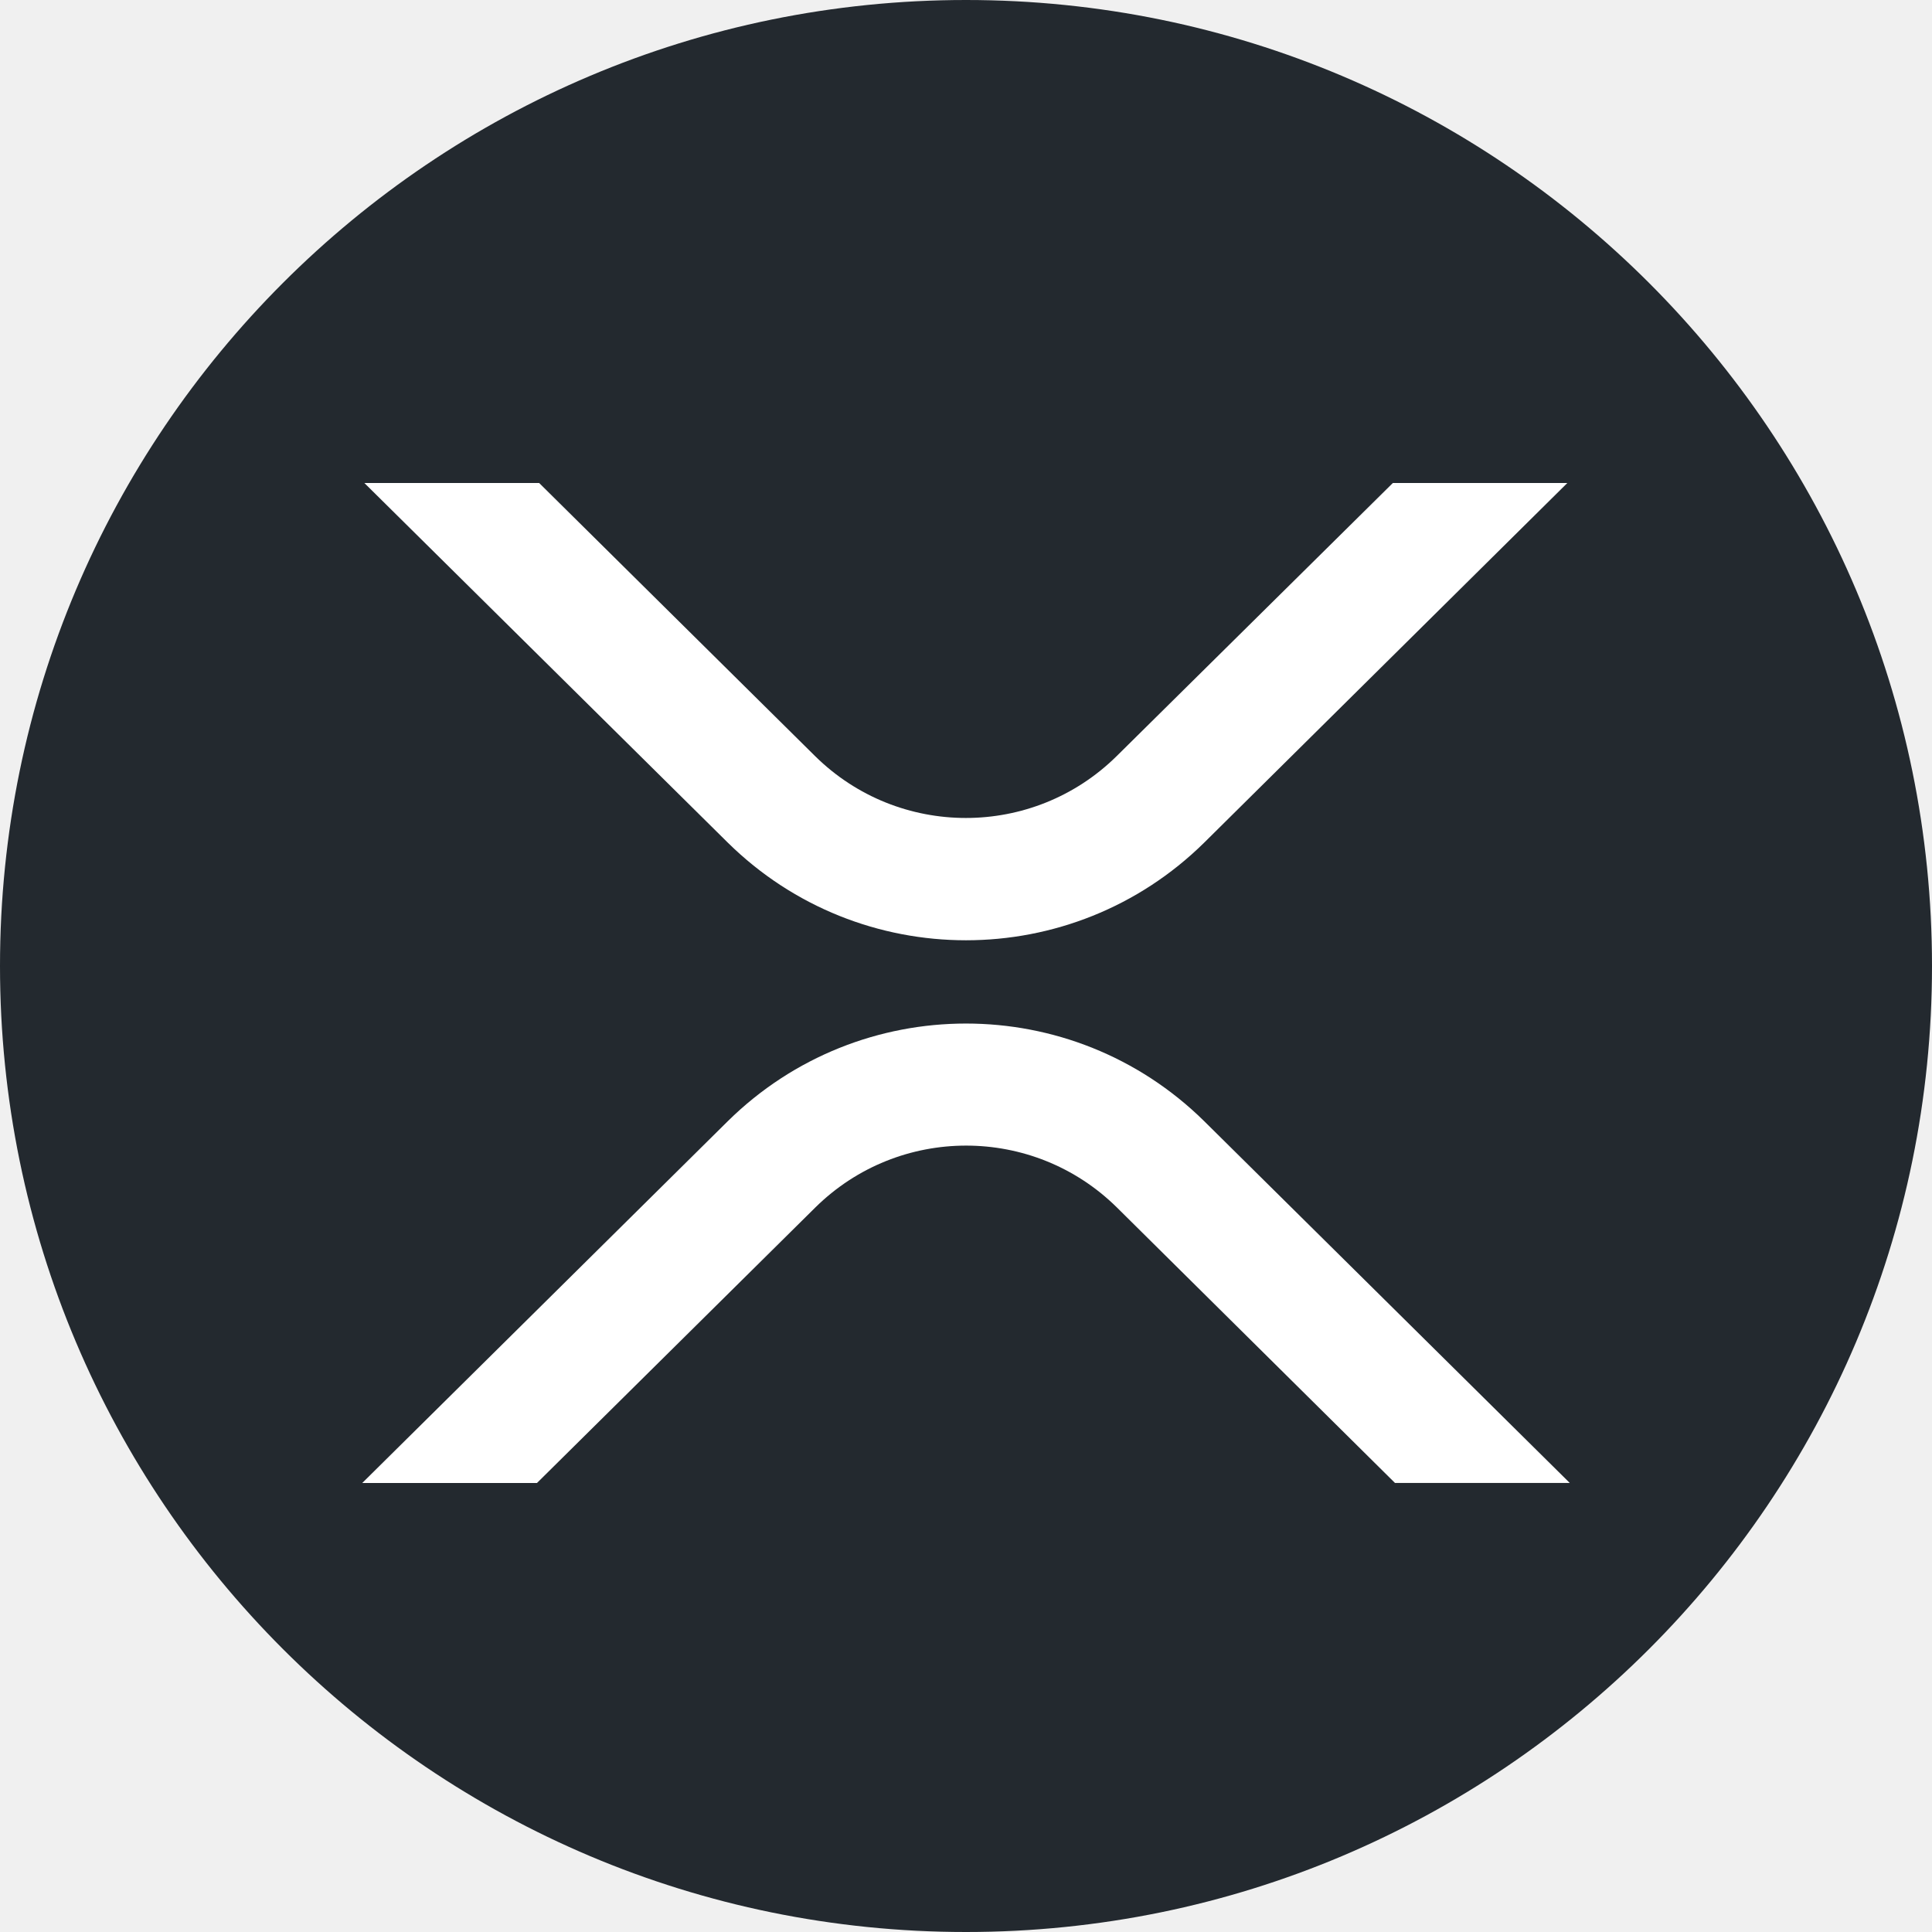
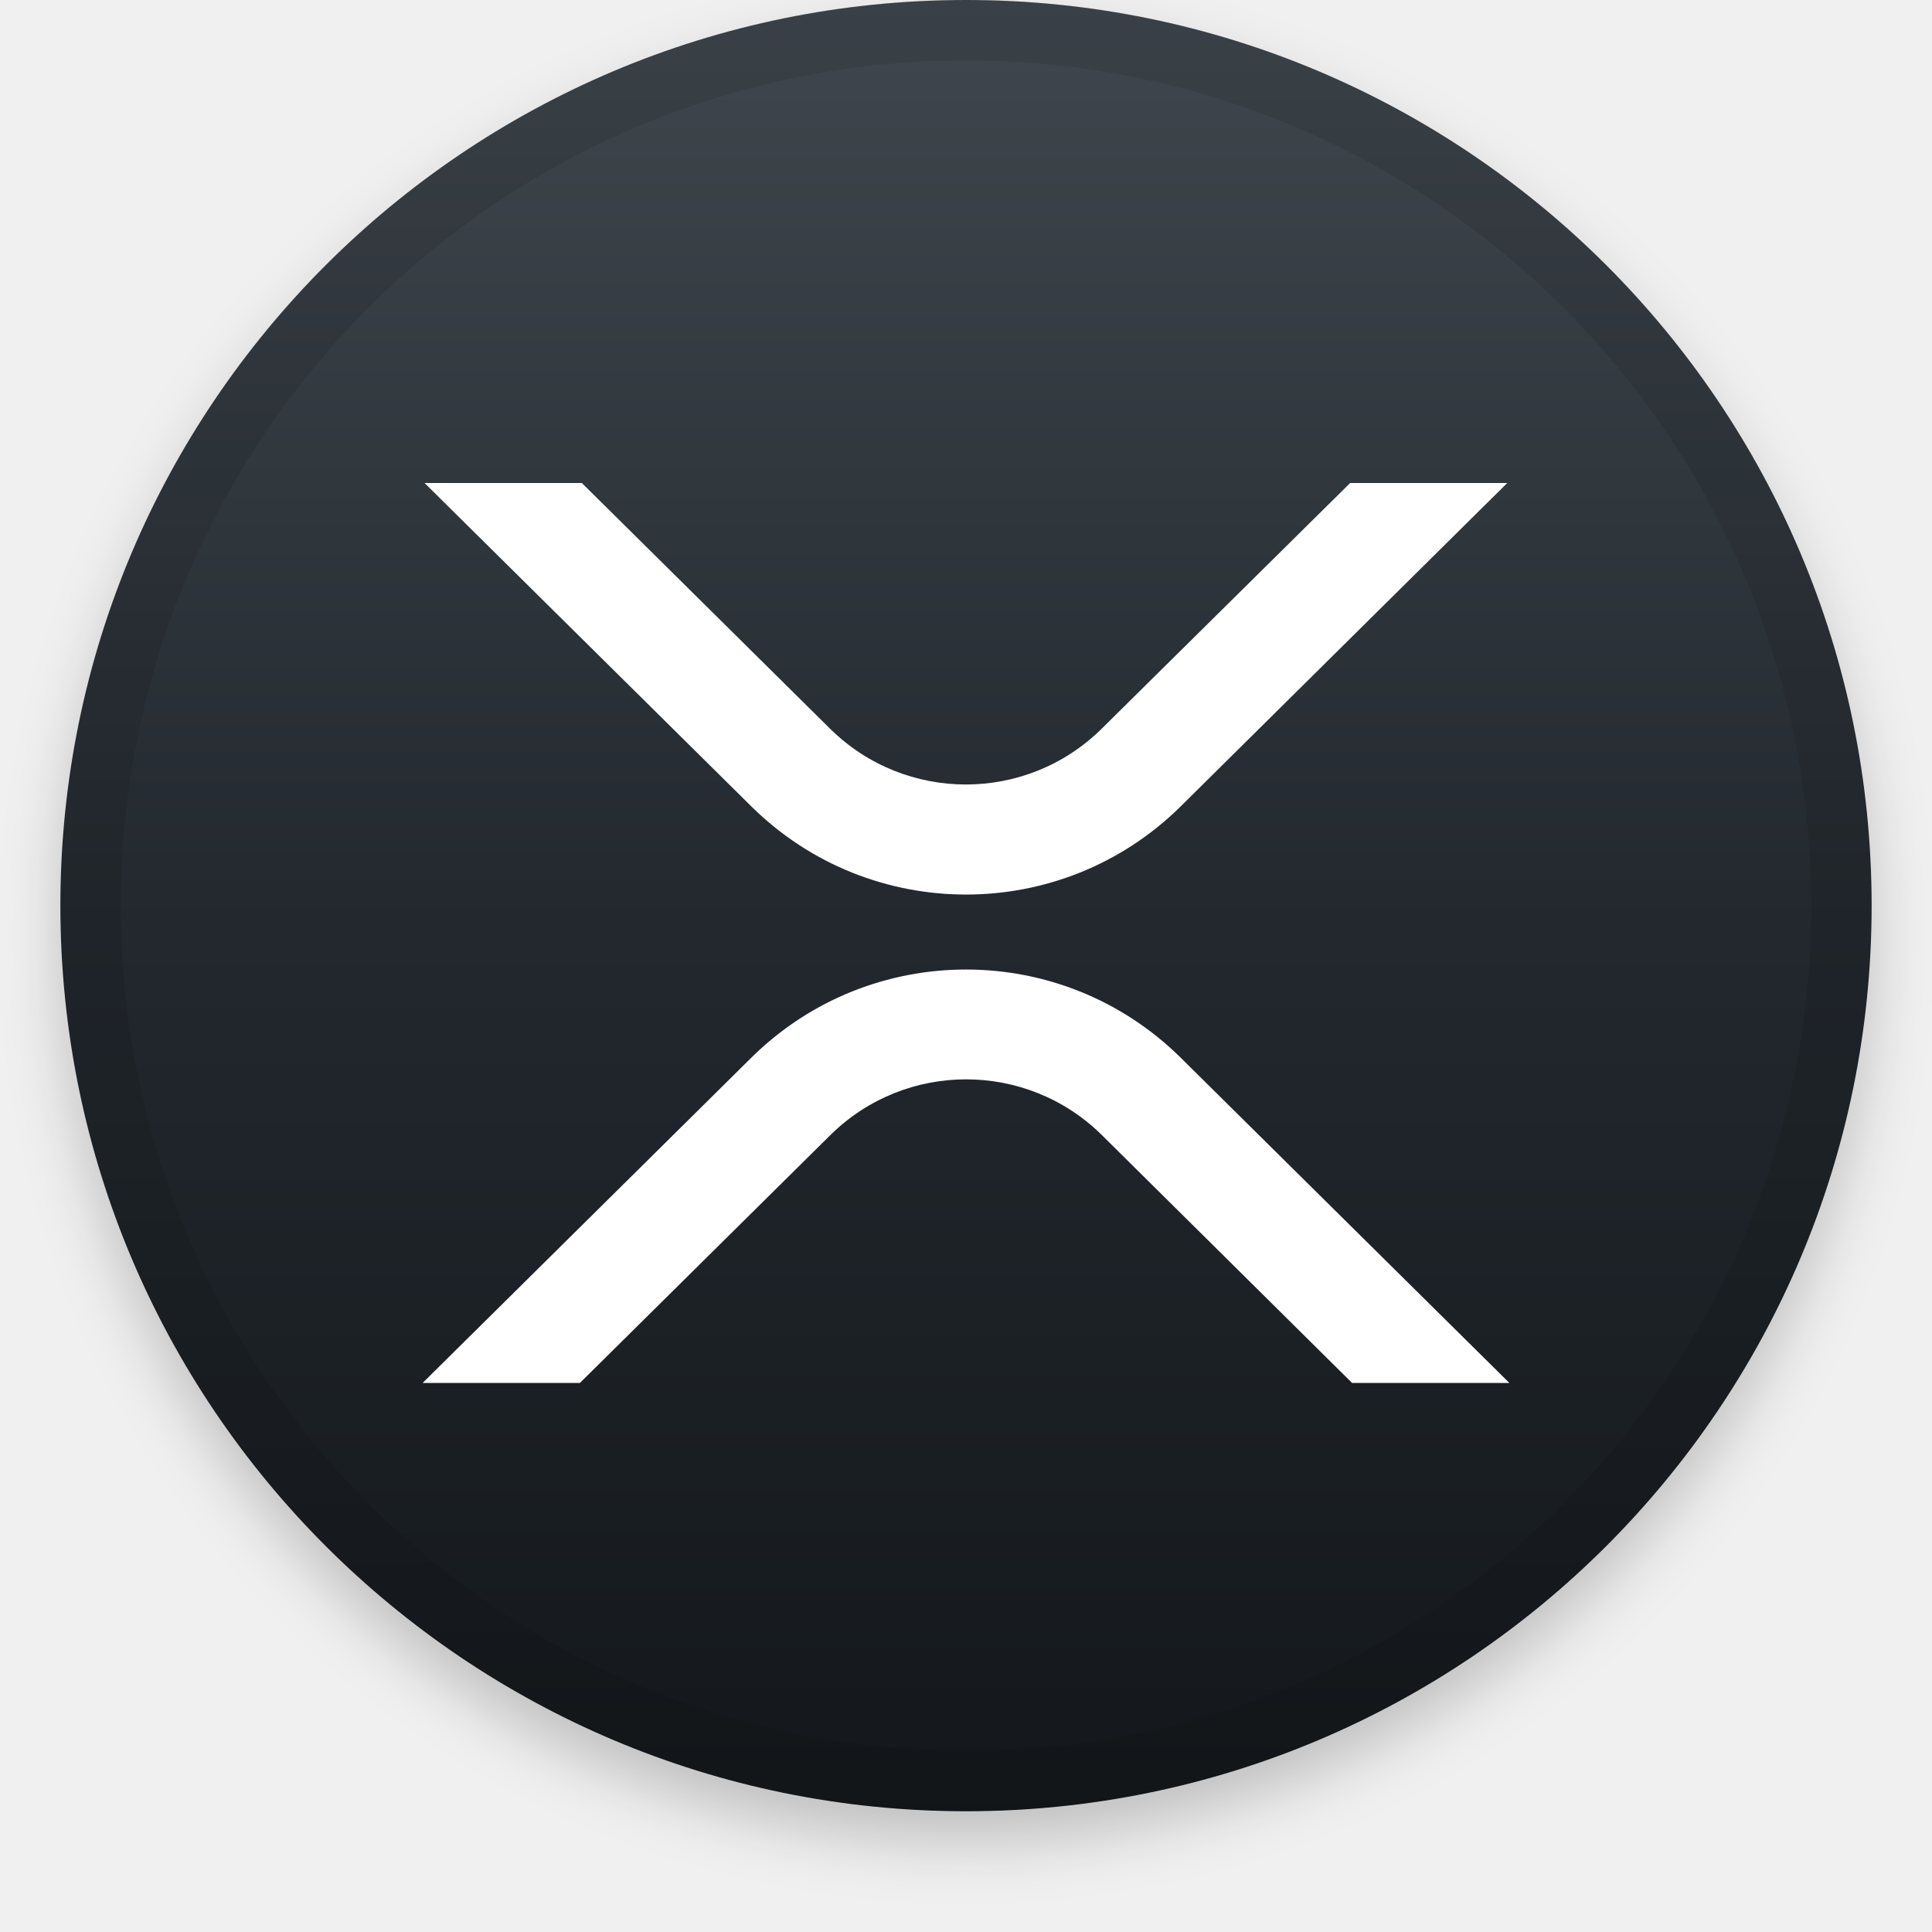
- <svg xmlns="http://www.w3.org/2000/svg" width="32" height="32" viewBox="0 0 32 32">
+ <svg xmlns="http://www.w3.org/2000/svg" xmlns:xlink="http://www.w3.org/1999/xlink" width="32" height="32" viewBox="0 0 32 32">
+   <defs>
+     <linearGradient x1="50%" y1="0%" x2="50%" y2="100%" id="c">
+       <stop stop-color="#FFF" stop-opacity=".5" offset="0%" />
+       <stop stop-opacity=".5" offset="100%" />
+     </linearGradient>
+     <filter x="-5.8%" y="-4.2%" width="111.7%" height="111.7%" filterUnits="objectBoundingBox" id="a">
+       <feOffset dy=".5" in="SourceAlpha" result="shadowOffsetOuter1" />
+       <feGaussianBlur stdDeviation=".5" in="shadowOffsetOuter1" result="shadowBlurOuter1" />
+       <feComposite in="shadowBlurOuter1" in2="SourceAlpha" operator="out" result="shadowBlurOuter1" />
+       <feColorMatrix values="0 0 0 0 0 0 0 0 0 0 0 0 0 0 0 0 0 0 0.199 0" in="shadowBlurOuter1" />
+     </filter>
+     <circle id="b" cx="15" cy="15" r="15" />
+   </defs>
  <g fill="none">
-     <circle cx="16" cy="16" r="16" fill="#23292F" />
-     <path d="M23.07 8h2.89l-6.015 5.957a5.621 5.621 0 01-7.89 0L6.035 8H8.93l4.57 4.523a3.556 3.556 0 004.996 0L23.07 8zM8.895 24.563H6l6.055-5.993a5.621 5.621 0 017.89 0L26 24.562h-2.895L18.5 20a3.556 3.556 0 00-4.996 0l-4.61 4.563z" fill="#FFF" />
+     <g transform="translate(1)">
+       <use fill="#000" filter="url(#a)" xlink:href="#b" />
+       <use fill="#23292F" fill-rule="evenodd" xlink:href="#b" />
+       <use fill="url(#c)" fill-rule="evenodd" style="mix-blend-mode:soft-light" xlink:href="#b" />
+       <circle stroke-opacity=".097" stroke="#000" stroke-linejoin="square" cx="15" cy="15" r="14.5" />
+     </g>
+     <path d="M22.363 8h2.602l-5.414 5.361a5.059 5.059 0 01-7.102 0L7.032 8h2.605l4.113 4.071a3.2 3.2 0 004.496 0L22.363 8zM9.605 22.906H7l5.45-5.393a5.059 5.059 0 017.1 0L25 22.906h-2.605L18.25 18.8a3.2 3.2 0 00-4.496 0l-4.149 4.106z" fill="#FFF" />
  </g>
</svg>
